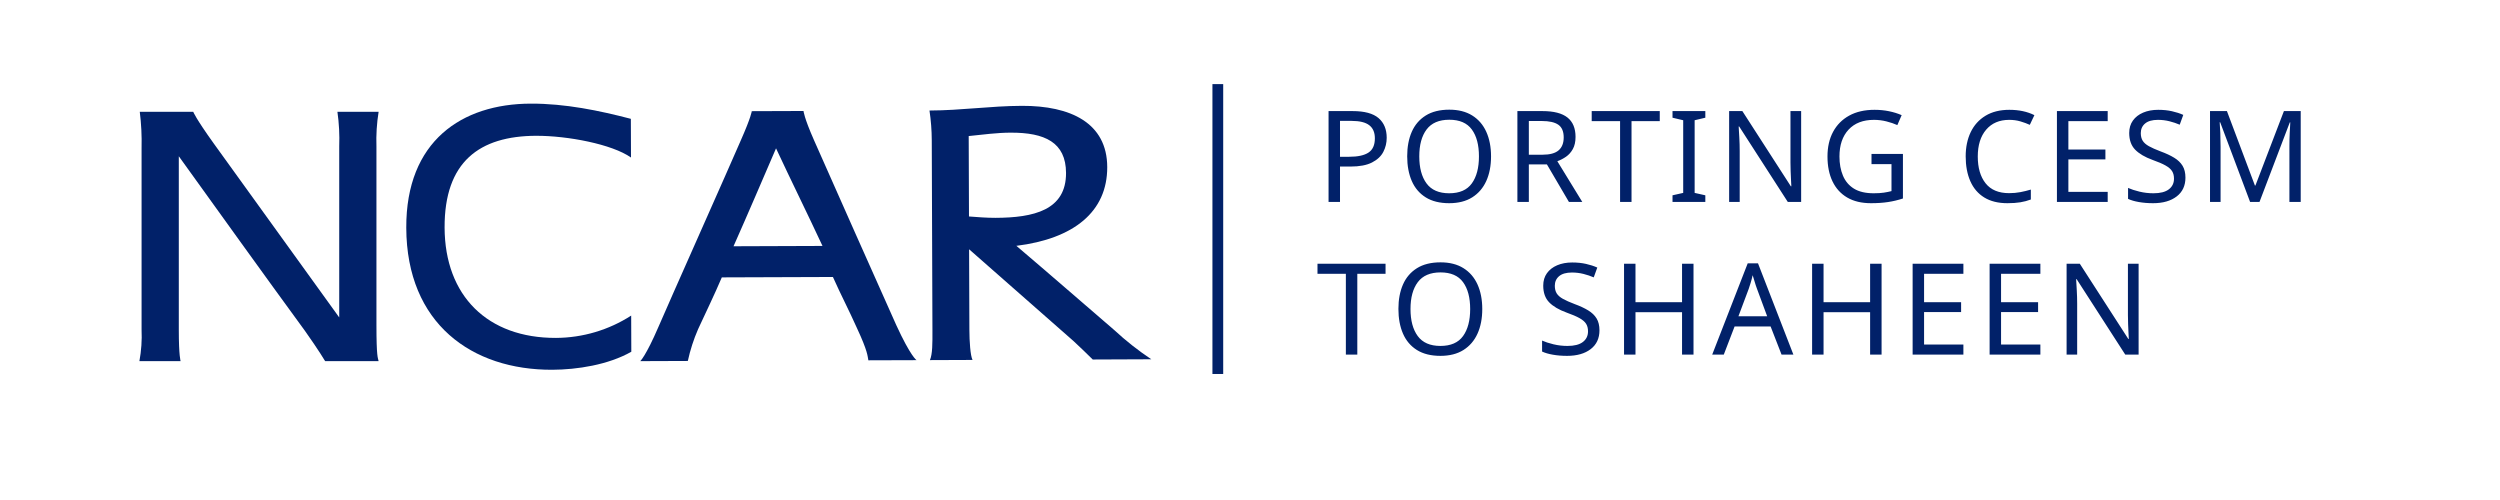
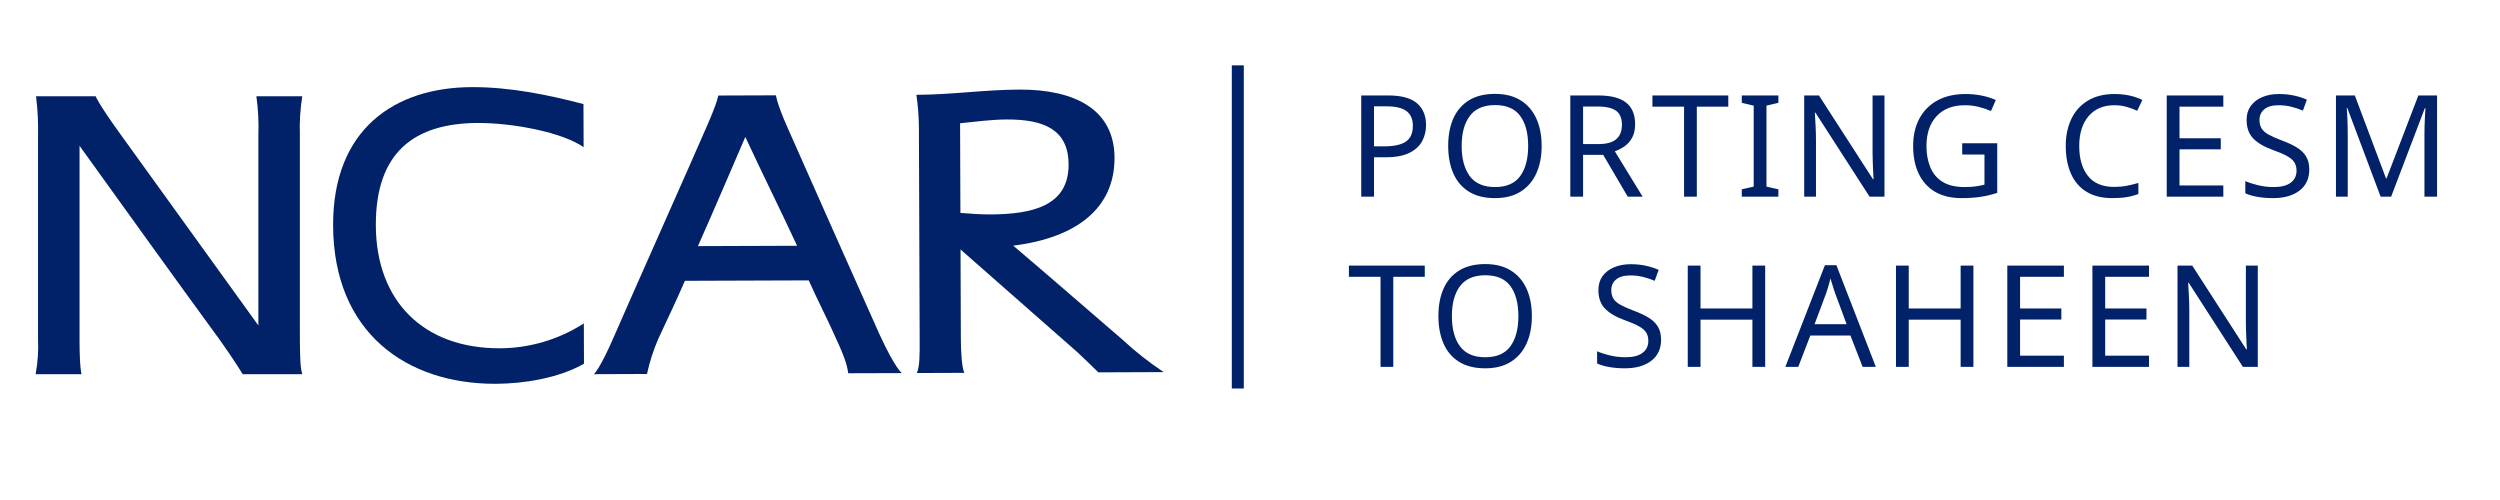
- <svg xmlns="http://www.w3.org/2000/svg" version="1.1" x="0px" y="0px" width="2000px" height="400px" viewBox="-650 0 2000 400" enable-background="new -650 0 2000 400" xml:space="preserve">
-   <g id="Layer_1">
-     <rect x="319.948" y="67.287" fill="#012169" width="8.615" height="231.897" />
-     <path fill="#012169" d="M-221.075,108.628c-45.427,0.165-73.427,20.805-73.251,73.47c0.201,54.688,34.461,88.424,89.14,88.228   c21.335-0.109,42.196-6.303,60.131-17.856l0.106,28.936c-18.479,10.486-43.366,14.325-63.312,14.405   c-63.951,0.224-116.458-36.62-116.724-113.596c-0.251-69.44,44.486-99.126,99.468-99.308c27.785-0.103,55.007,5.583,80.197,12.157   l0.114,30.955c-15.084-10.649-50.7-17.464-75.875-17.38" />
-     <path fill="#012169" d="M44.693,288.244c-0.703-3.472-0.363-6.944-9.109-25.724c-6.306-14.154-12.95-26.769-19.248-40.932   l-88.879,0.317c-6.195,14.492-12.392,27.155-18.952,41.354c-3.58,8.213-6.341,16.757-8.244,25.511l-38.053,0.139   c0,0,4.497-4.062,14.483-27.249c7.572-17.679,58.209-131.287,65.782-148.961c8.608-19.42,8.944-23.761,8.944-23.761l41.396-0.146   c0,0,0.365,5.2,8.414,23.404c7.704,17.628,57.754,130.005,65.802,147.921c11.544,25.127,16.195,28.009,16.195,28.009   L44.693,288.244z M-29.163,118.657c-11.364,26.37-22.303,51.964-34.021,78.352l71.179-0.258   c-12.241-26.281-24.917-51.799-37.171-78.086" />
-     <path fill="#012169" d="M224.194,287.608c-4.885-4.902-10.105-9.807-15.325-14.707l-83.592-73.485l0.232,64.526   c0.033,9.25,0.766,20.538,2.515,24.011l-34.071,0.13c2.066-4.93,2.042-13.039,1.998-24.028l-0.543-151.921   c-0.036-7.939-0.646-15.865-1.822-23.715c26.045-0.104,48.64-3.646,73.979-3.748c38.881-0.138,68.101,13.648,68.221,48.95   c0.131,35.875-26.876,57.385-72.693,63.046c26.123,22.184,52.242,44.954,78.354,67.42c9.228,8.554,19.125,16.351,29.599,23.326   L224.194,287.608z M158.626,106.12c-11.116,0.034-21.866,1.523-33.666,2.722l0.229,64.337c7.307,0.551,13.899,1.093,21.195,1.093   c30.547-0.112,56.55-6.09,56.444-35.9c-0.083-24.595-17.129-32.339-44.202-32.245" />
-     <path fill="#012169" d="M-389.891,288.916c0,0-4.917-8.38-16.188-24.286c-33.818-46.252-67.351-93.075-100.877-139.624v139.042   c0,20.816,1.436,24.867,1.436,24.867h-32.952c1.532-8.288,2.112-16.723,1.732-25.146V118.362   c0.245-9.657-0.235-19.317-1.437-28.903h42.781c0,0,1.732,4.92,16.479,25.441c12.132,16.763,88.167,122.269,100.296,139.044   V117.199c0.343-9.273-0.138-18.558-1.437-27.748h32.949c-1.475,9.172-2.058,18.463-1.739,27.748v142.529   c0,26.301,1.152,26.301,1.739,29.199L-389.891,288.916z" />
+ <svg xmlns="http://www.w3.org/2000/svg" version="1.1" id="Layer_1" x="0px" y="0px" width="2000px" height="400px" viewBox="0 0 2000 400" enable-background="new 0 0 2000 400" xml:space="preserve">
+   <g id="Layer_1_1_">
+     <rect x="985.437" y="52.287" fill="#012169" width="9.604" height="258.51" />
+     <path fill="#012169" d="M382.323,98.373c-50.64,0.184-81.854,23.193-81.658,81.902c0.225,60.964,38.416,98.571,99.371,98.354   c23.783-0.122,47.038-7.026,67.032-19.904l0.118,32.256c-20.6,11.689-48.343,15.968-70.578,16.058   c-71.291,0.25-129.823-40.822-130.12-126.633c-0.28-77.409,49.591-110.502,110.883-110.705c30.974-0.115,61.32,6.223,89.401,13.552   l0.126,34.507c-16.815-11.871-56.518-19.468-84.583-19.375" />
+     <path fill="#012169" d="M678.592,298.603c-0.784-3.872-0.405-7.741-10.154-28.678c-7.03-15.777-14.437-29.84-21.457-45.629   l-99.079,0.353c-6.906,16.156-13.814,30.273-21.127,46.101c-3.991,9.157-7.068,18.681-9.189,28.438l-42.42,0.156   c0,0,5.013-4.528,16.145-30.377c8.441-19.708,64.889-146.354,73.332-166.056c9.596-21.649,9.97-26.488,9.97-26.488l46.147-0.163   c0,0,0.407,5.797,9.379,26.09c8.588,19.652,64.382,144.926,73.354,164.897c12.87,28.011,18.054,31.224,18.054,31.224   L678.592,298.603z M596.26,109.553c-12.668,29.396-24.862,57.927-37.926,87.344l79.348-0.288   c-13.646-29.297-27.776-57.744-41.437-87.047" />
+     <path fill="#012169" d="M878.693,297.893c-5.445-5.464-11.265-10.933-17.083-16.396l-93.186-81.917l0.258,71.931   c0.037,10.312,0.854,22.896,2.804,26.767l-37.98,0.146c2.303-5.497,2.276-14.536,2.227-26.786l-0.605-169.356   c-0.041-8.85-0.72-17.686-2.032-26.437c29.034-0.116,54.223-4.064,82.469-4.178c43.343-0.153,75.917,15.214,76.051,54.568   c0.146,39.992-29.96,63.971-81.036,70.281c29.121,24.731,58.238,50.114,87.347,75.158c10.287,9.535,21.32,18.227,32.996,26.003   L878.693,297.893z M805.6,95.577c-12.392,0.038-24.375,1.698-37.53,3.034l0.255,71.721c8.146,0.614,15.494,1.218,23.627,1.218   c34.053-0.125,63.04-6.789,62.922-40.02c-0.092-27.418-19.095-36.05-49.275-35.946" />
+     <path fill="#012169" d="M194.133,299.352c0,0-5.481-9.342-18.046-27.074c-37.699-51.56-75.081-103.756-112.454-155.647v154.999   c0,23.204,1.601,27.721,1.601,27.721H28.5c1.708-9.239,2.354-18.643,1.931-28.031V109.224c0.273-10.765-0.262-21.534-1.602-32.22   h47.69c0,0,1.931,5.485,18.371,28.361c13.524,18.687,98.285,136.301,111.806,155.001V107.927   c0.383-10.337-0.153-20.688-1.602-30.933h36.731c-1.645,10.225-2.294,20.582-1.939,30.933v158.886   c0,29.319,1.285,29.319,1.939,32.55L194.133,299.352z" />
  </g>
  <g id="Layer_2">
-     <rect x="402.973" y="86.226" fill="none" width="888.57" height="257.626" />
-     <text transform="matrix(1 0 0 1 402.9727 161.5405)">
-       <tspan x="0" y="0" fill="#012169" font-family="'Poppins-Bold'" font-size="101.778" letter-spacing="5">PORTING CESM</tspan>
-       <tspan x="0" y="122.133" fill="#012169" font-family="'Poppins-Bold'" font-size="101.778" letter-spacing="5">TO SHAHEEN</tspan>
-     </text>
+     <rect x="1077.989" y="73.399" fill="none" width="990.547" height="287.192" />
+     <text transform="matrix(1 0 0 1 1077.989 157.3569)" fill="#012169" font-family="'Poppins-Bold'" font-size="113.459" letter-spacing="5">PORTING CESM</text>
+     <text transform="matrix(1 0 0 1 1077.989 293.5068)" fill="#012169" font-family="'Poppins-Bold'" font-size="113.459" letter-spacing="5">TO SHAHEEN</text>
  </g>
</svg>
